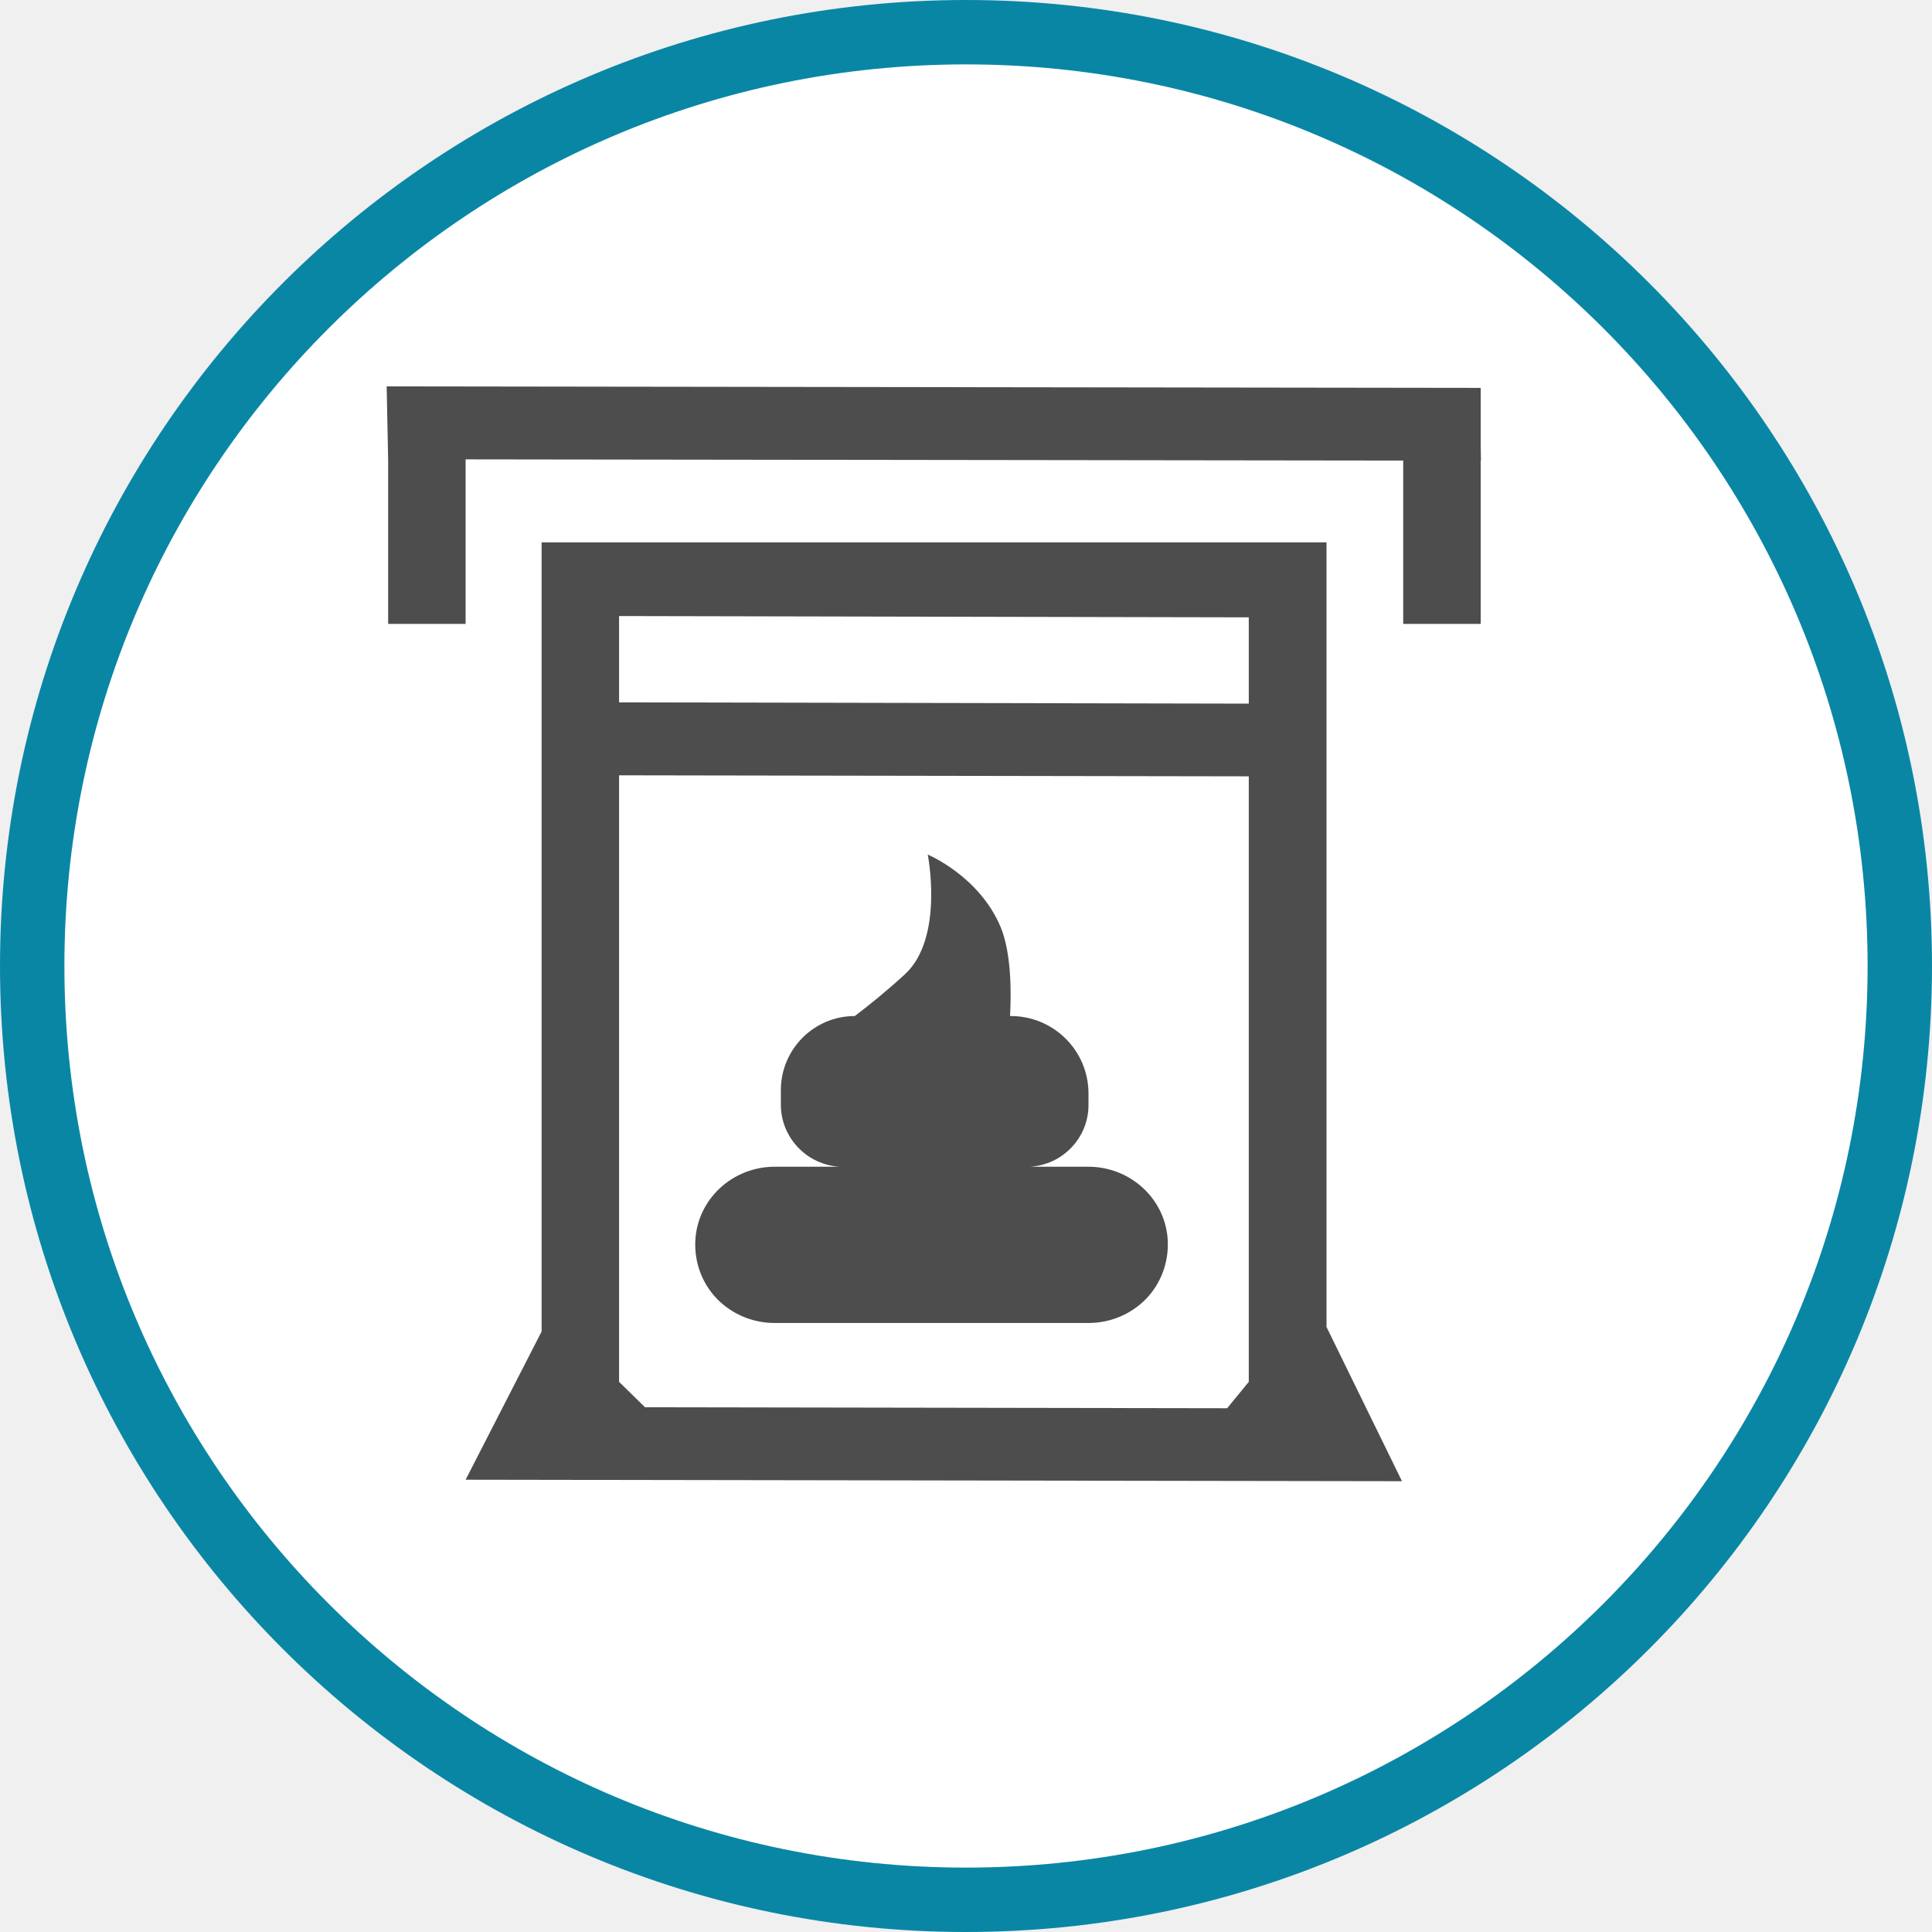
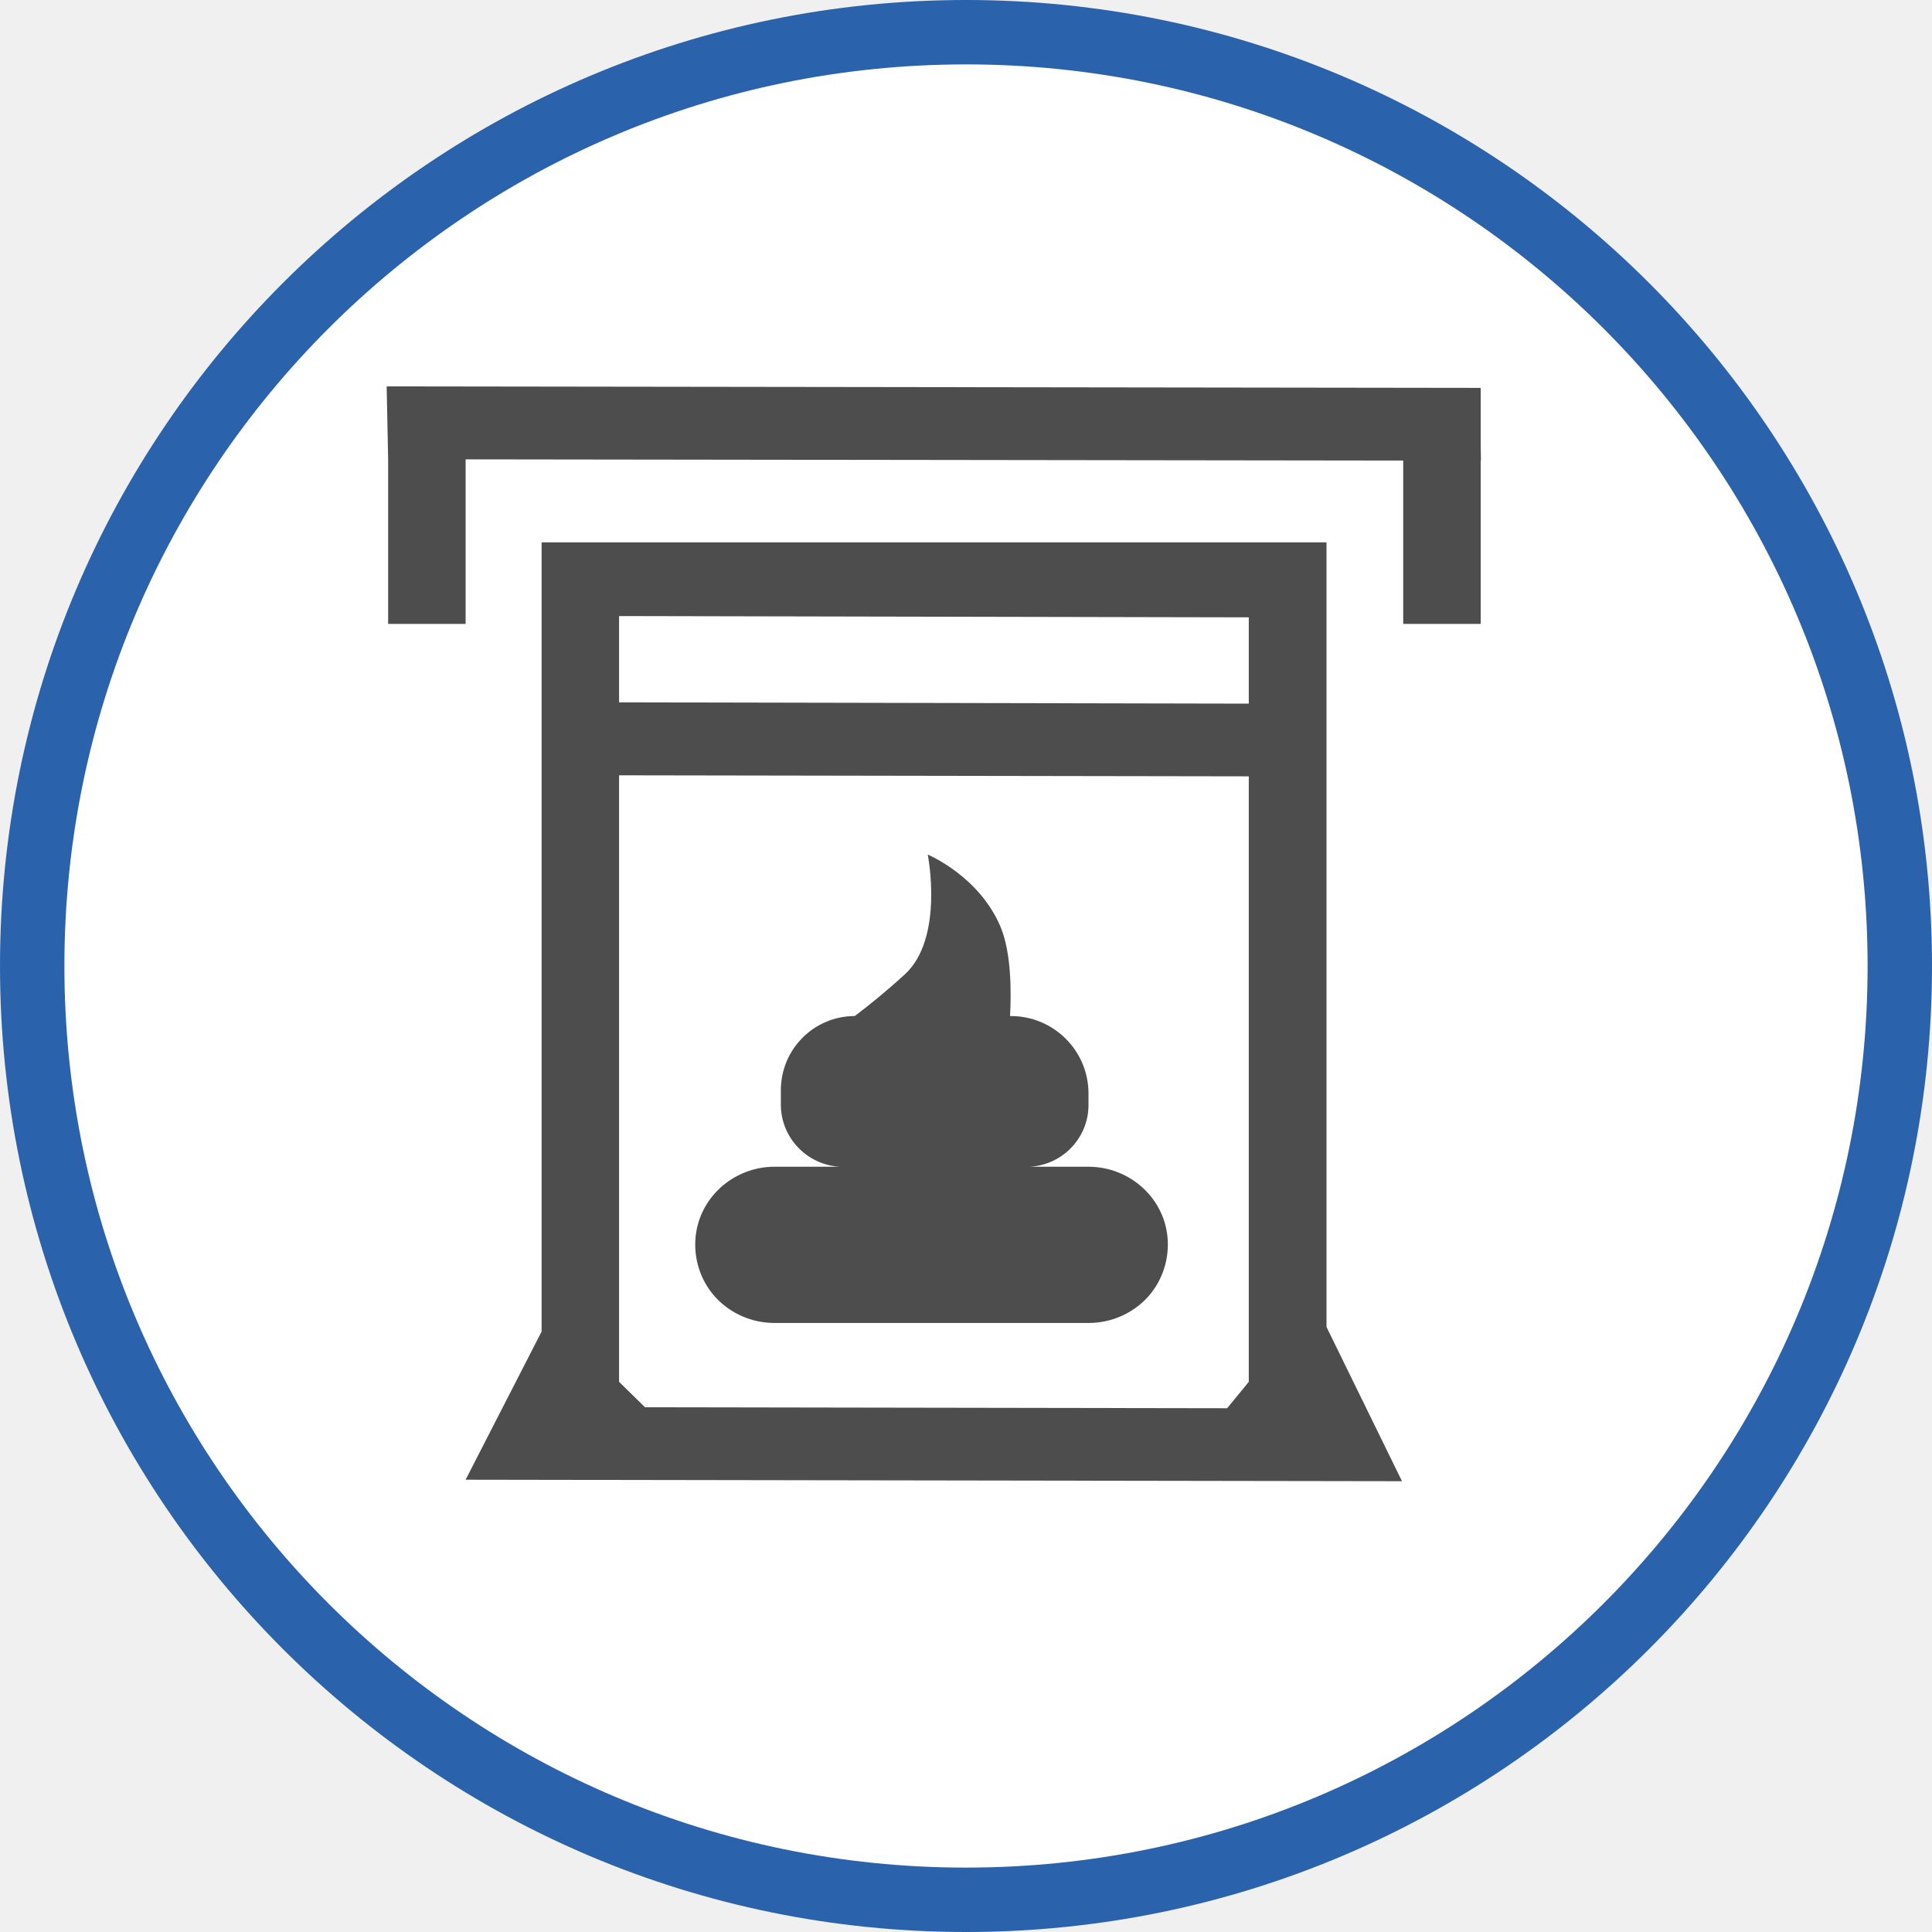
<svg xmlns="http://www.w3.org/2000/svg" width="30px" height="30px" version="1.1" id="svg8">
  <defs id="defs2" />
-   <circle style="color:#000000;clip-rule:nonzero;display:inline;overflow:visible;visibility:visible;opacity:1;isolation:auto;mix-blend-mode:normal;color-interpolation:sRGB;color-interpolation-filters:linearRGB;solid-color:#000000;solid-opacity:1;vector-effect:none;fill:#ffffff;fill-opacity:1;fill-rule:evenodd;stroke:#0a86a5;stroke-width:1;stroke-linecap:butt;stroke-linejoin:miter;stroke-miterlimit:4;stroke-dasharray:none;stroke-dashoffset:0;stroke-opacity:1;marker:none;color-rendering:auto;image-rendering:auto;shape-rendering:auto;text-rendering:auto;enable-background:accumulate" id="path815" cx="15" cy="15" r="14.5" />
+   <circle style="color:#000000;clip-rule:nonzero;display:inline;overflow:visible;visibility:visible;opacity:1;isolation:auto;mix-blend-mode:normal;color-interpolation:sRGB;color-interpolation-filters:linearRGB;solid-color:#000000;solid-opacity:1;vector-effect:none;fill:#ffffff;fill-opacity:1;fill-rule:evenodd;stroke:#2a62ac;stroke-width:1;stroke-linecap:butt;stroke-linejoin:miter;stroke-miterlimit:4;stroke-dasharray:none;stroke-dashoffset:0;stroke-opacity:1;marker:none;color-rendering:auto;image-rendering:auto;shape-rendering:auto;text-rendering:auto;enable-background:accumulate" id="path815" cx="15" cy="15" r="14.5" />
  <g transform="translate(6,6)">
    <g id="surface1">
      <path style=" stroke:none;fill-rule:nonzero;fill:rgb(30%,30%,30%);fill-opacity:1;" d="M 16.996 1.152 L 16.992 0.883 L 16.992 0.023 L 16.973 0.023 L 0.004 0 L 0.027 1.129 L 0.027 3.688 L 1.23 3.688 L 1.23 1.133 L 15.789 1.152 L 15.789 3.688 L 16.992 3.688 L 16.992 1.152 Z M 16.996 1.152 " />
      <path style=" stroke:none;fill-rule:nonzero;fill:rgb(30%,30%,30%);fill-opacity:1;" d="M 15.77 17 L 14.598 14.605 L 14.598 2.422 L 2.41 2.422 L 2.41 14.676 L 1.23 16.977 Z M 13.391 15.457 L 13.055 15.867 L 4.016 15.852 L 3.613 15.457 L 3.613 6.039 L 13.391 6.055 Z M 13.391 3.586 L 13.391 4.926 L 3.613 4.906 L 3.613 3.566 Z M 13.391 3.586 " />
      <path style=" stroke:none;fill-rule:nonzero;fill:rgb(30%,30%,30%);fill-opacity:1;" d="M 10.902 12.117 L 9.988 12.117 C 10.5 12.09 10.902 11.668 10.902 11.16 L 10.902 10.98 C 10.902 10.316 10.363 9.777 9.695 9.777 L 9.684 9.777 C 9.703 9.418 9.707 8.809 9.539 8.398 C 9.207 7.602 8.406 7.27 8.406 7.27 C 8.406 7.27 8.664 8.566 8.051 9.129 C 7.758 9.398 7.484 9.617 7.273 9.777 C 6.641 9.777 6.129 10.289 6.125 10.922 L 6.125 11.16 C 6.129 11.668 6.531 12.09 7.043 12.117 L 6.027 12.117 C 5.379 12.117 4.828 12.617 4.797 13.266 C 4.781 13.598 4.898 13.922 5.129 14.164 C 5.359 14.402 5.676 14.539 6.012 14.543 L 10.918 14.543 C 11.254 14.539 11.57 14.402 11.801 14.164 C 12.031 13.922 12.148 13.598 12.133 13.266 C 12.102 12.617 11.551 12.117 10.902 12.117 Z M 10.902 12.117 " />
    </g>
  </g>
</svg>
